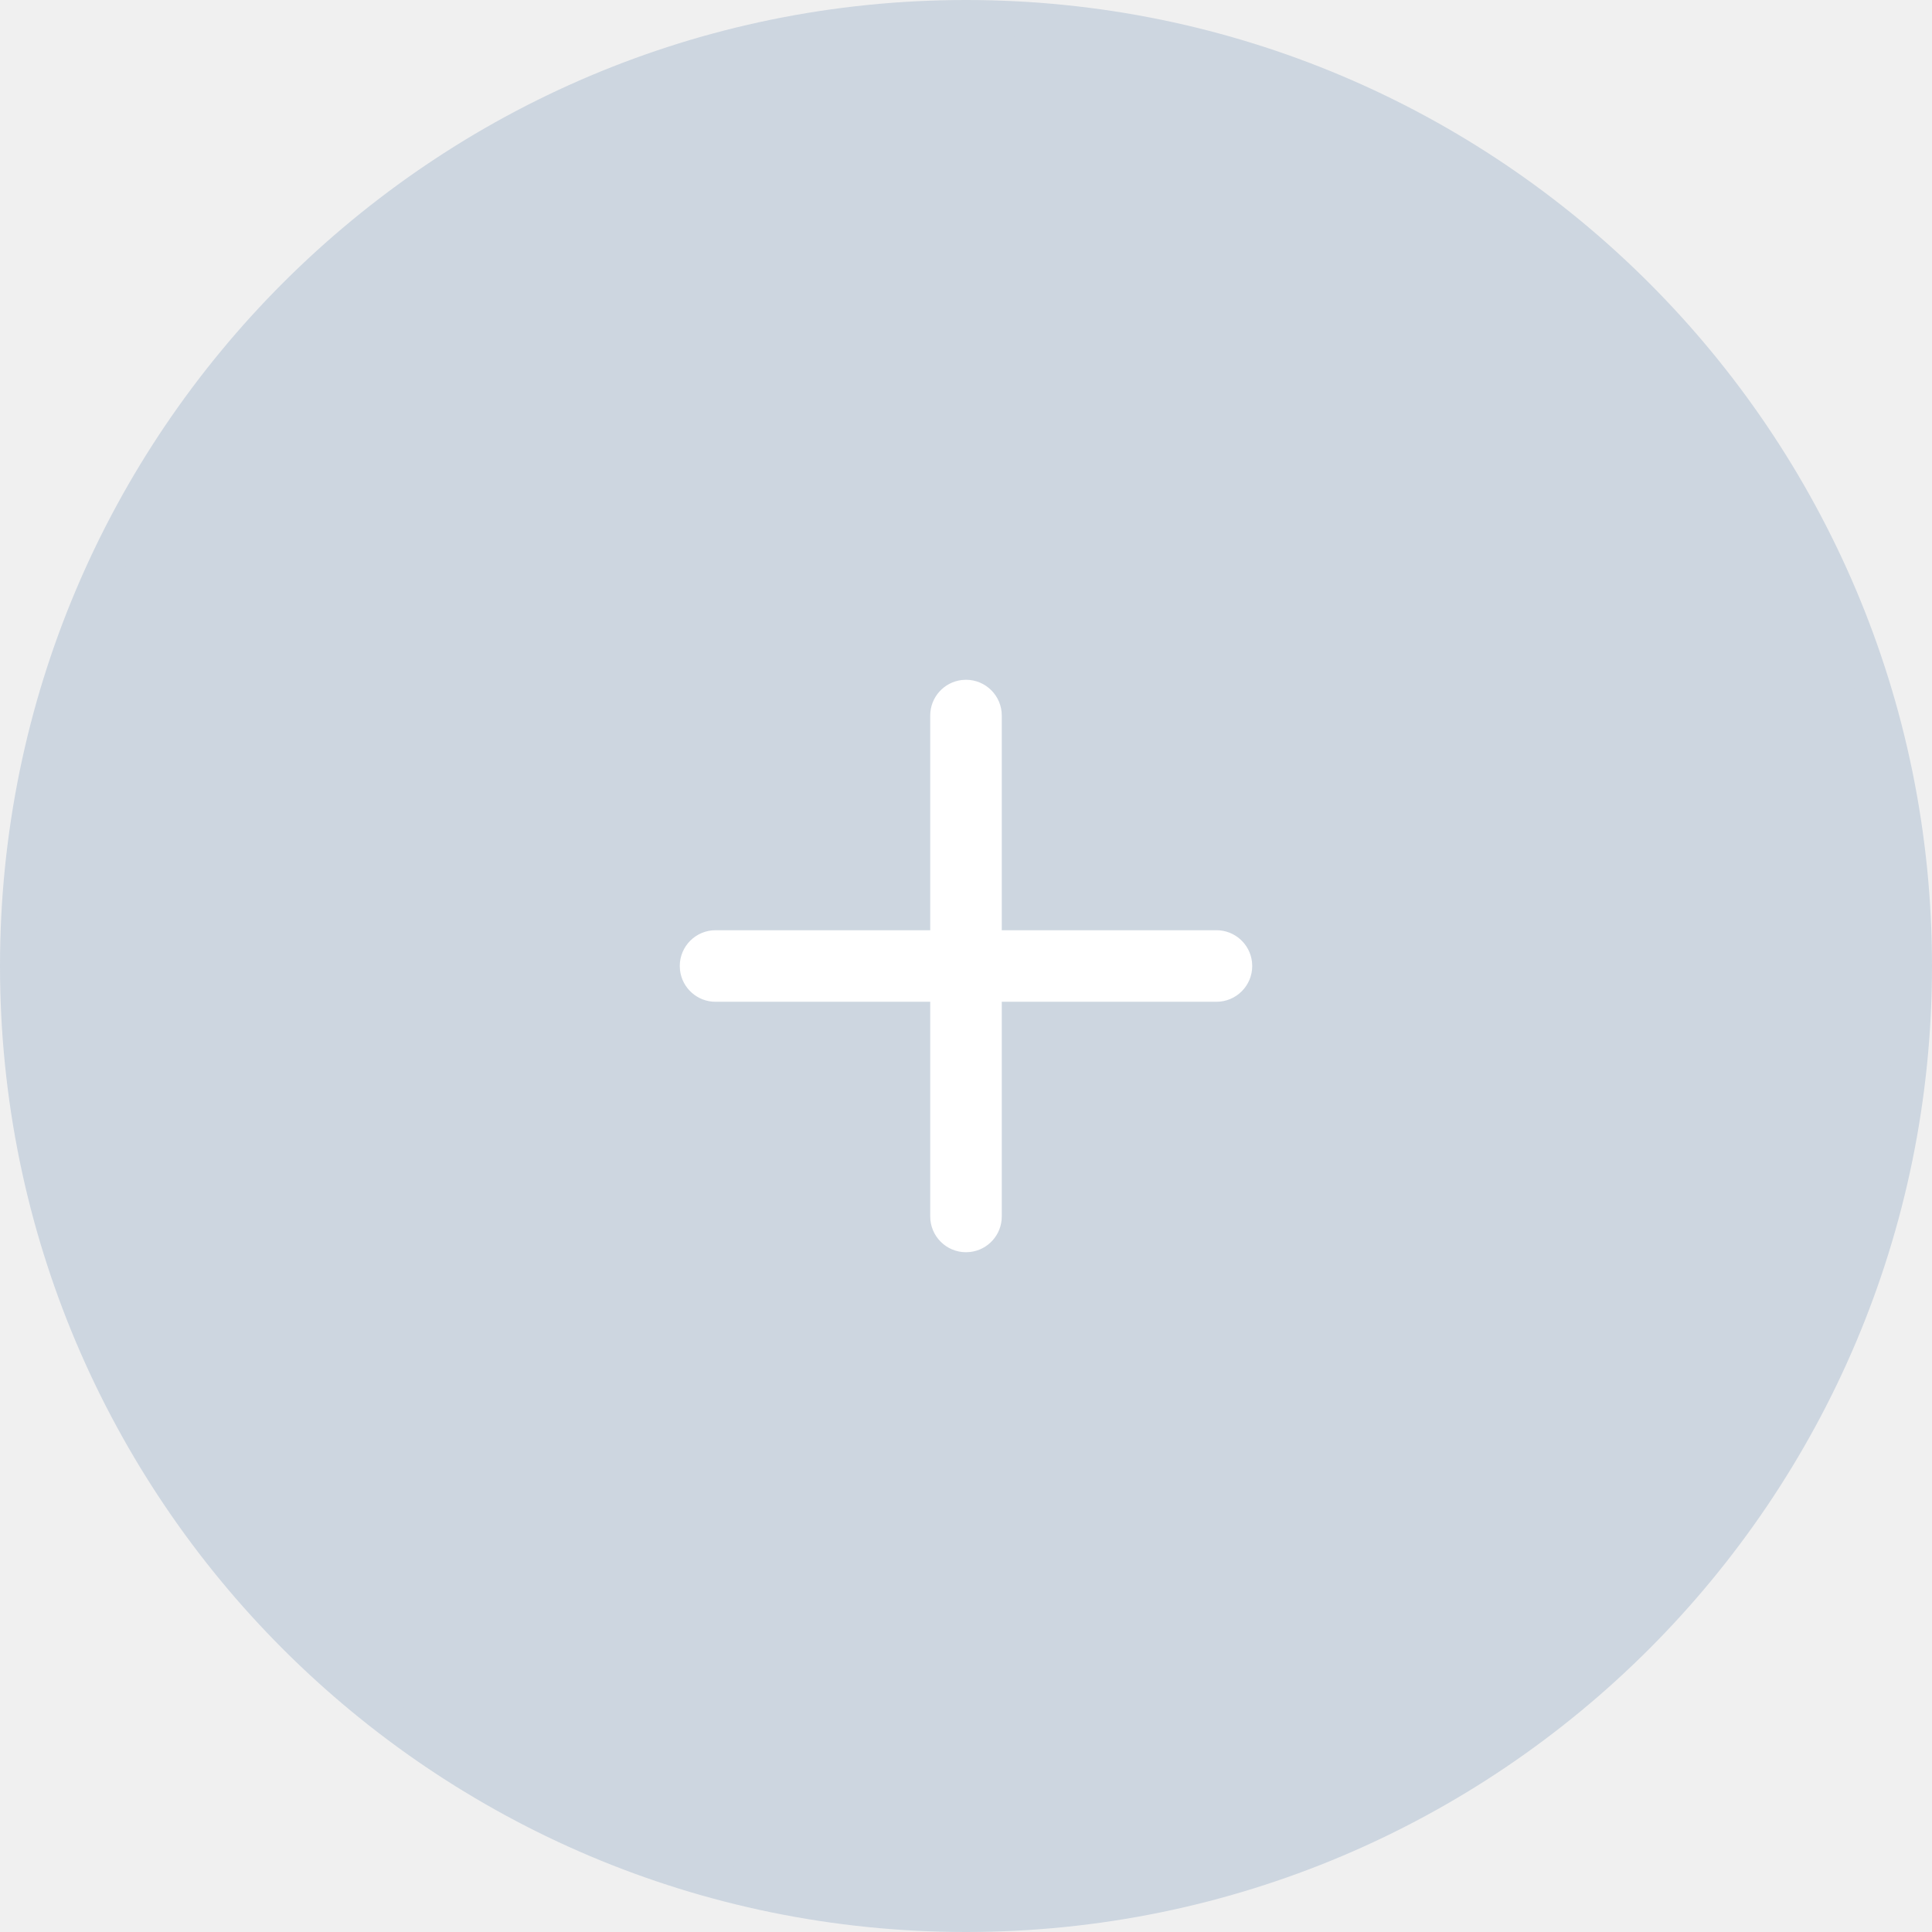
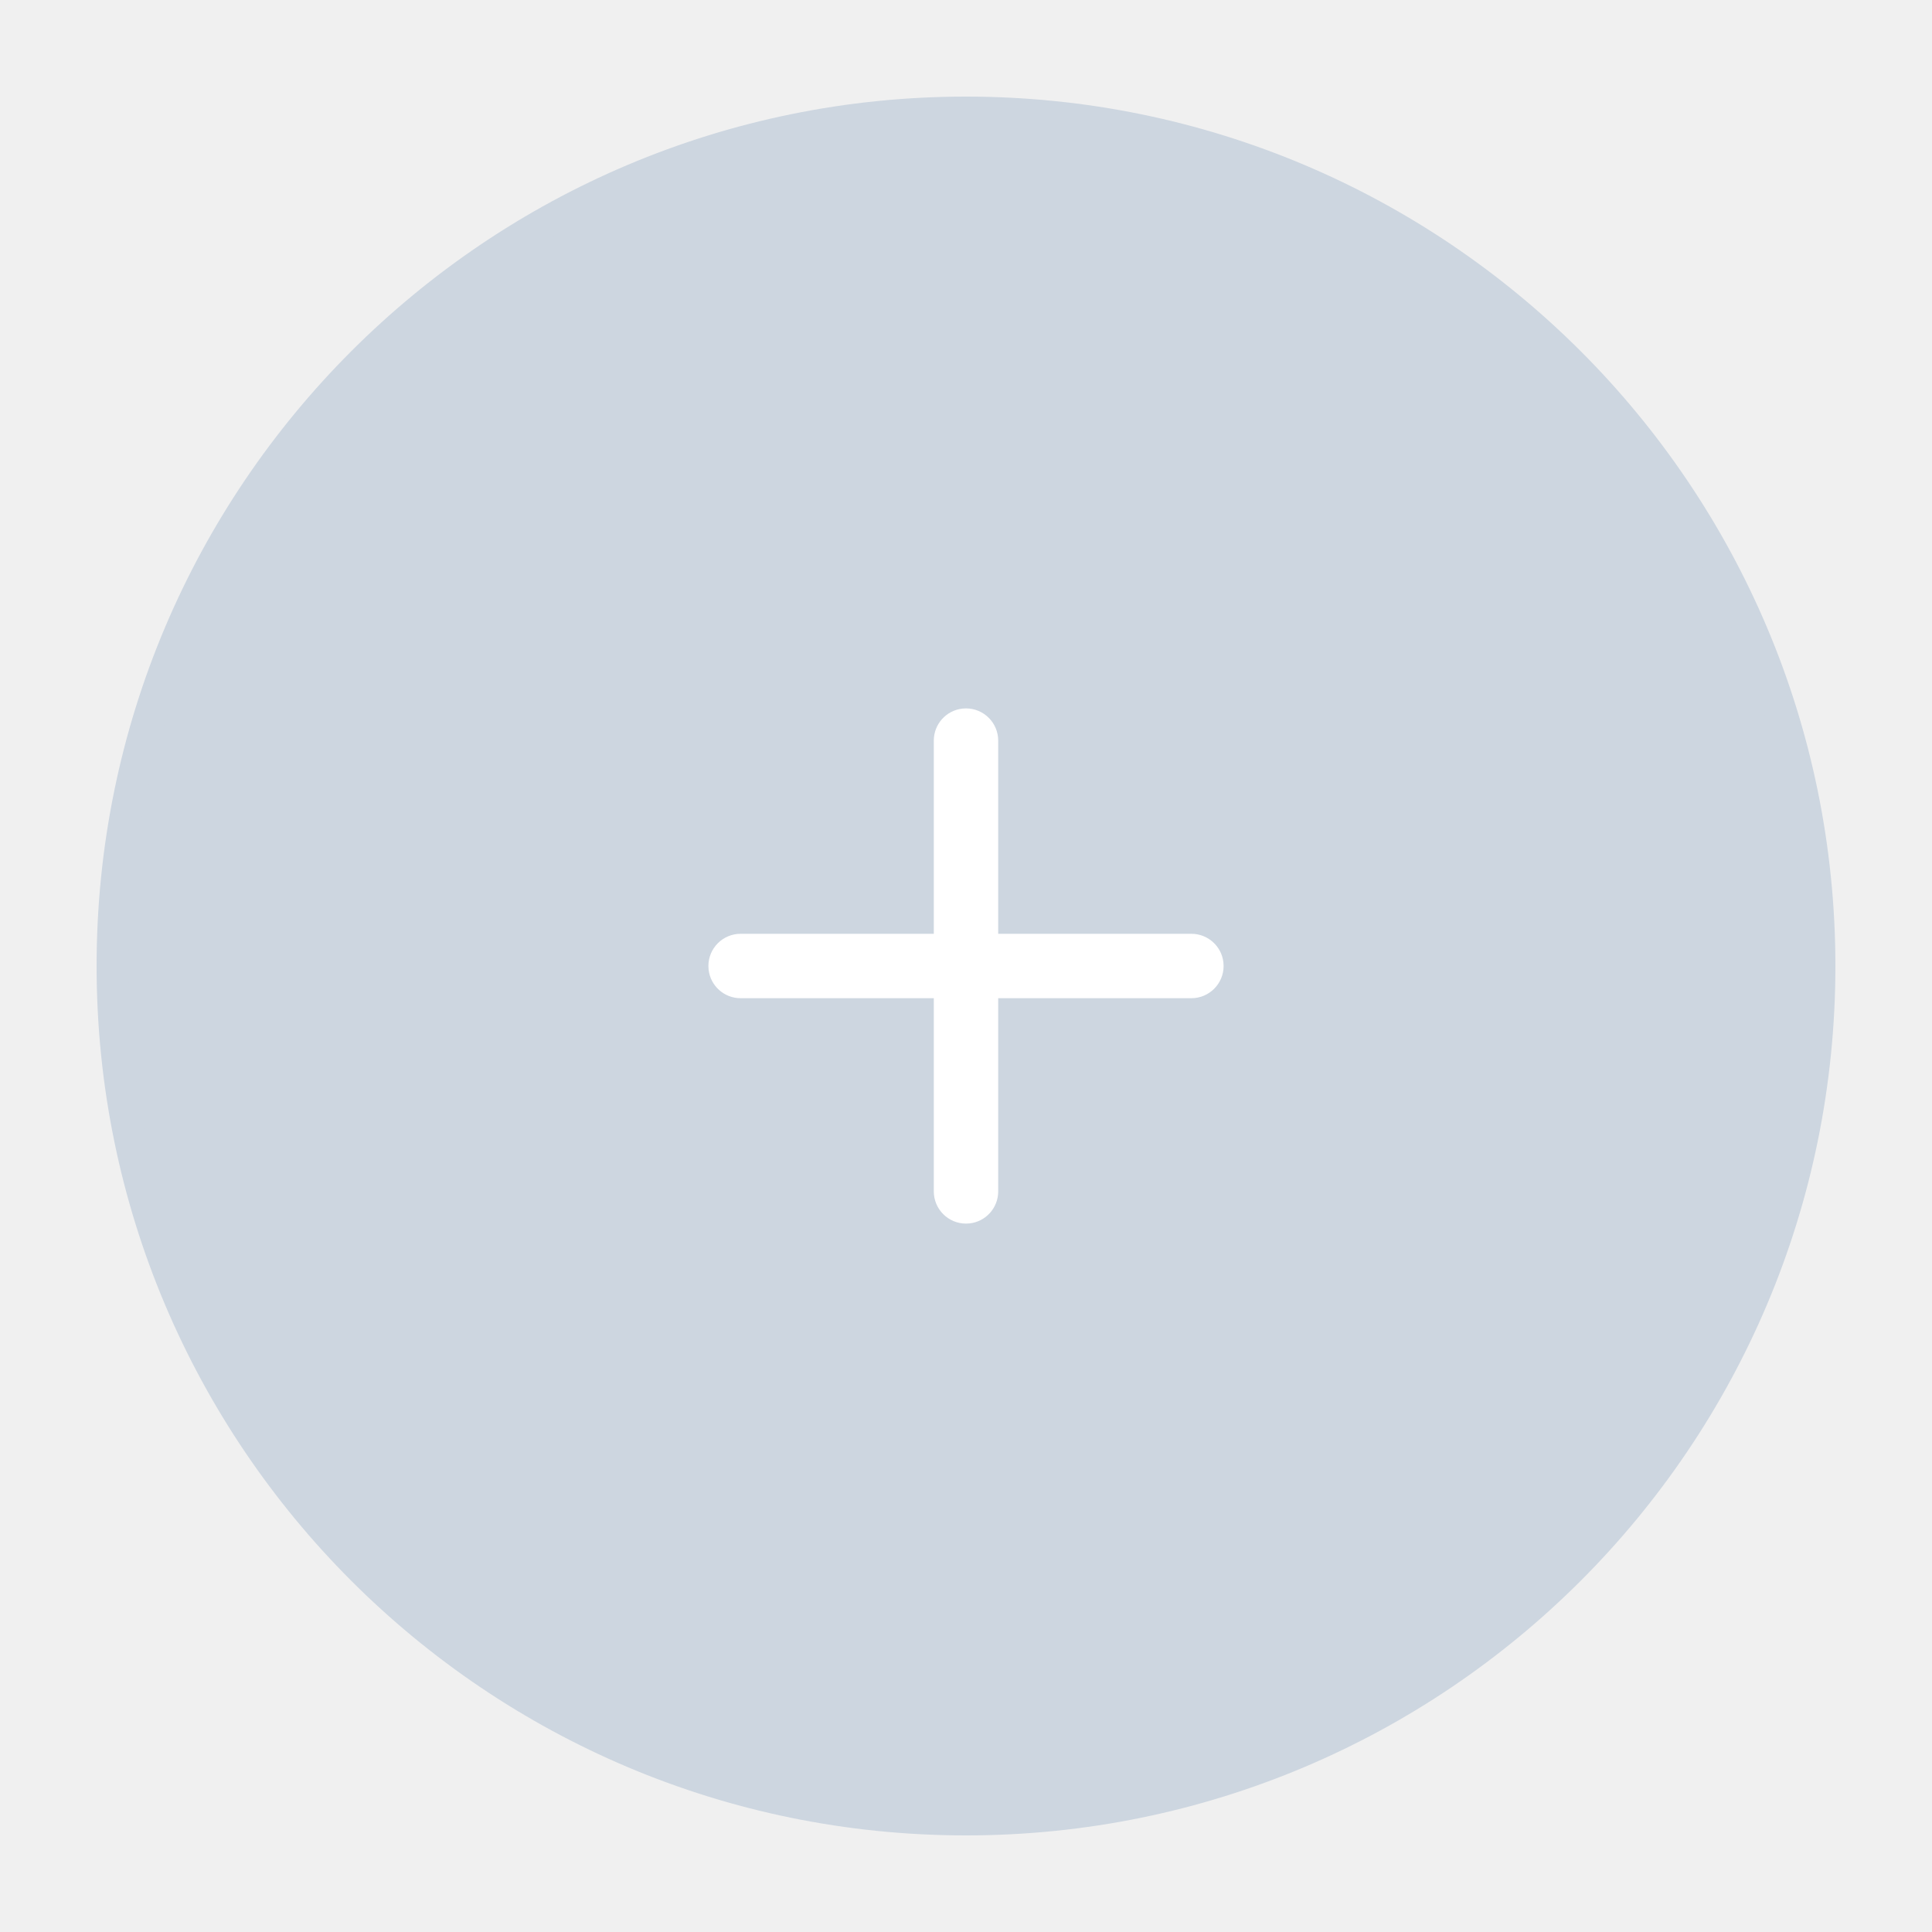
- <svg xmlns="http://www.w3.org/2000/svg" xmlns:xlink="http://www.w3.org/1999/xlink" width="54px" height="54px" viewBox="0 0 54 54" version="1.1" id="svg19">
+ <svg xmlns="http://www.w3.org/2000/svg" xmlns:xlink="http://www.w3.org/1999/xlink" width="60" height="60" viewBox="0 0 60 60" version="1.1" id="svg19">
  <defs id="defs7">
-     <path d="M27,19 C27.552,19 28,19.448 28,20 L28,20 L28,26 L34,26 C34.513,26 34.936,26.386 34.993,26.883 L35,27 C35,27.552 34.552,28 34,28 L34,28 L28,28 L28,34 C28,34.513 27.614,34.936 27.117,34.993 L27,35 C26.448,35 26,34.552 26,34 L26,34 L26,28 L20,28 C19.487,28 19.064,27.614 19.007,27.117 L19,27 C19,26.448 19.448,26 20,26 L20,26 L26,26 L26,20 C26,19.487 26.386,19.064 26.883,19.007 Z" id="path-1" />
+     <path d="m 27,19 c 0.552,0 1,0.448 1,1 v 0 6 h 6 c 0.513,0 0.936,0.386 0.993,0.883 L 35,27 c 0,0.552 -0.448,1 -1,1 v 0 h -6 v 6 c 0,0.513 -0.386,0.936 -0.883,0.993 L 27,35 c -0.552,0 -1,-0.448 -1,-1 v 0 -6 h -6 c -0.513,0 -0.936,-0.386 -0.993,-0.883 L 19,27 c 0,-0.552 0.448,-1 1,-1 v 0 h 6 v -6 c 0,-0.513 0.386,-0.936 0.883,-0.993 z" id="path-1" />
  </defs>
-   <g id="GIFOS" stroke="none" stroke-width="1" fill="none" fill-rule="evenodd">
-     <g id="00-UI-Kit" transform="translate(-169, -2765)">
-       <g id="g15" transform="translate(169, 2765)">
+   <g id="GIFOS" style="fill:none;fill-rule:evenodd;stroke:none;stroke-width:1" transform="translate(0,6)">
+     <g id="00-UI-Kit" transform="translate(-166,-2768)">
+       <g id="g15" transform="translate(169,2765)">
        <g id="Group-3">
-           <circle id="Oval-3" stroke="#572EE5" fill="#FFFFFF" fill-rule="nonzero" cx="27" cy="27" r="26.5" style="fill:#cdd6e0;fill-opacity:1;stroke:#cdd6e0;stroke-opacity:1" />
+           <circle id="Oval-3" cx="27" cy="27" r="26.5" style="fill:#cdd6e0;fill-opacity:1;fill-rule:nonzero;stroke:#cdd6e0;stroke-opacity:1" />
          <mask id="mask-2" fill="white">
-             <use xlink:href="#path-1" id="use10" />
+             <use xlink:href="#path-1" id="use10" x="0" y="0" width="100%" height="100%" />
          </mask>
-           <use id="button-crear-gifo" fill="#572EE5" fill-rule="nonzero" xlink:href="#path-1" style="fill:#ffffff;fill-opacity:1" />
+           <use id="button-crear-gifo" xlink:href="#path-1" style="fill:#ffffff;fill-opacity:1;fill-rule:nonzero" x="0" y="0" width="100%" height="100%" />
        </g>
      </g>
    </g>
  </g>
</svg>
